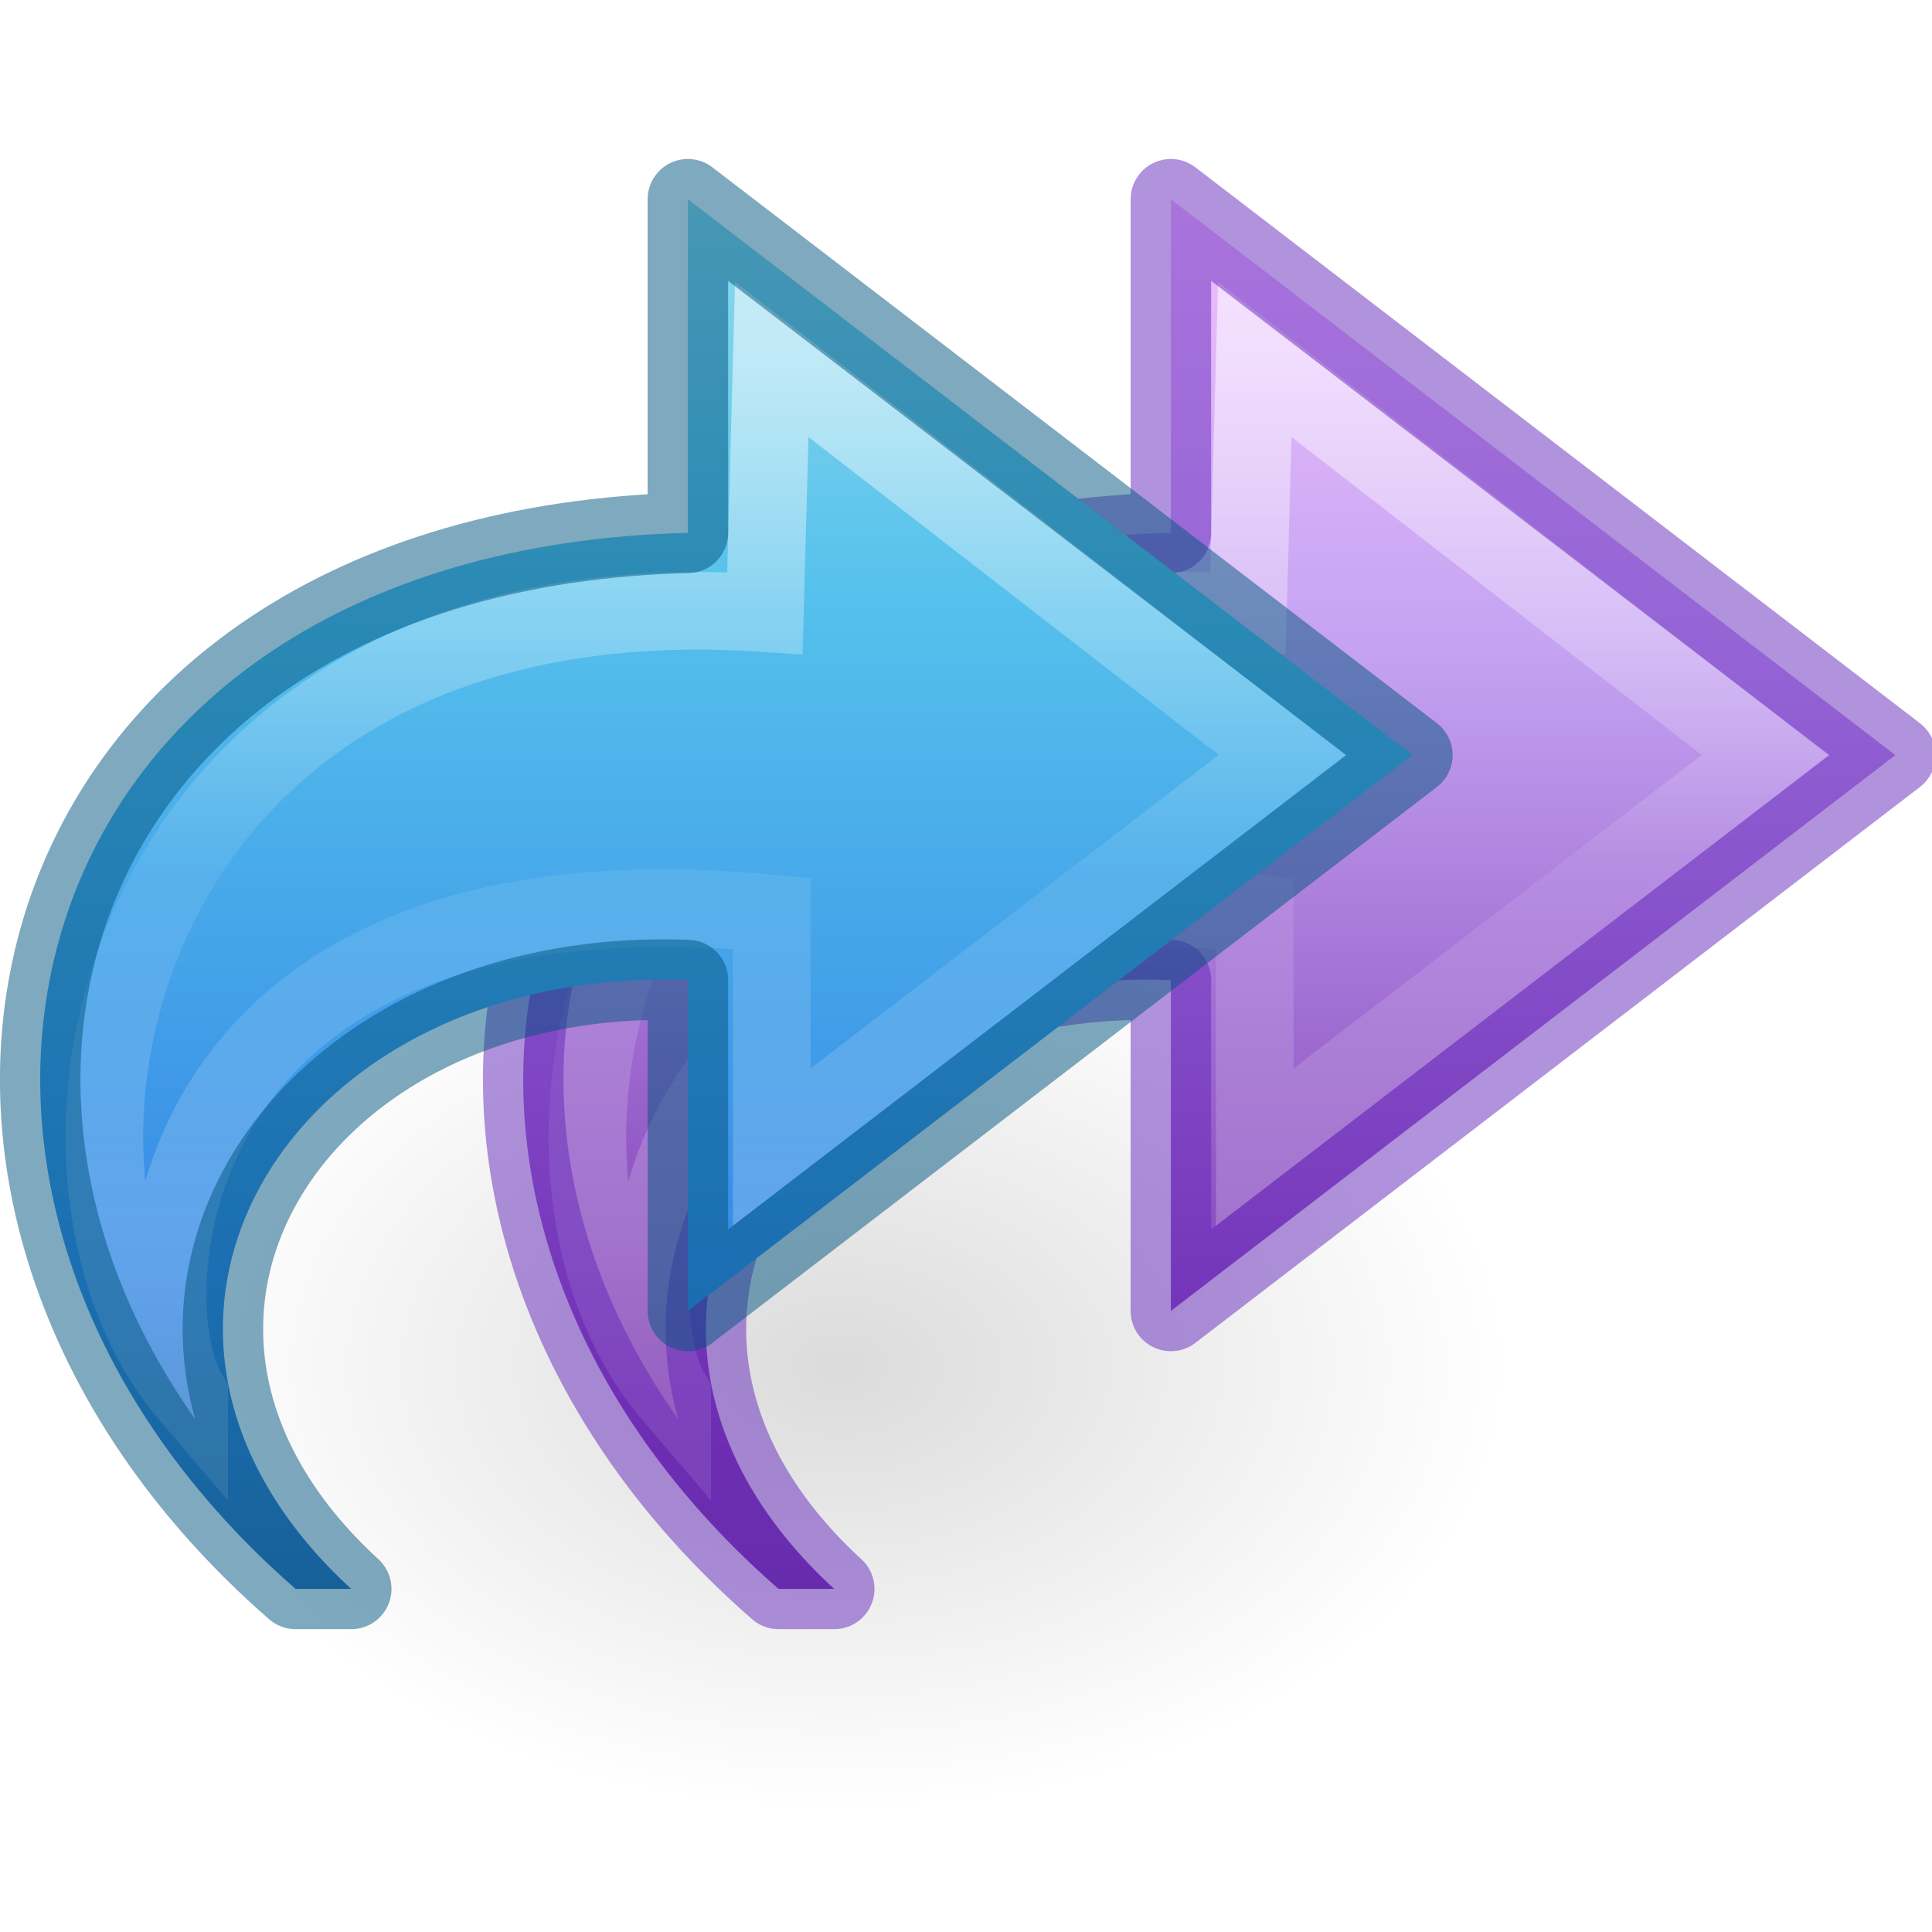
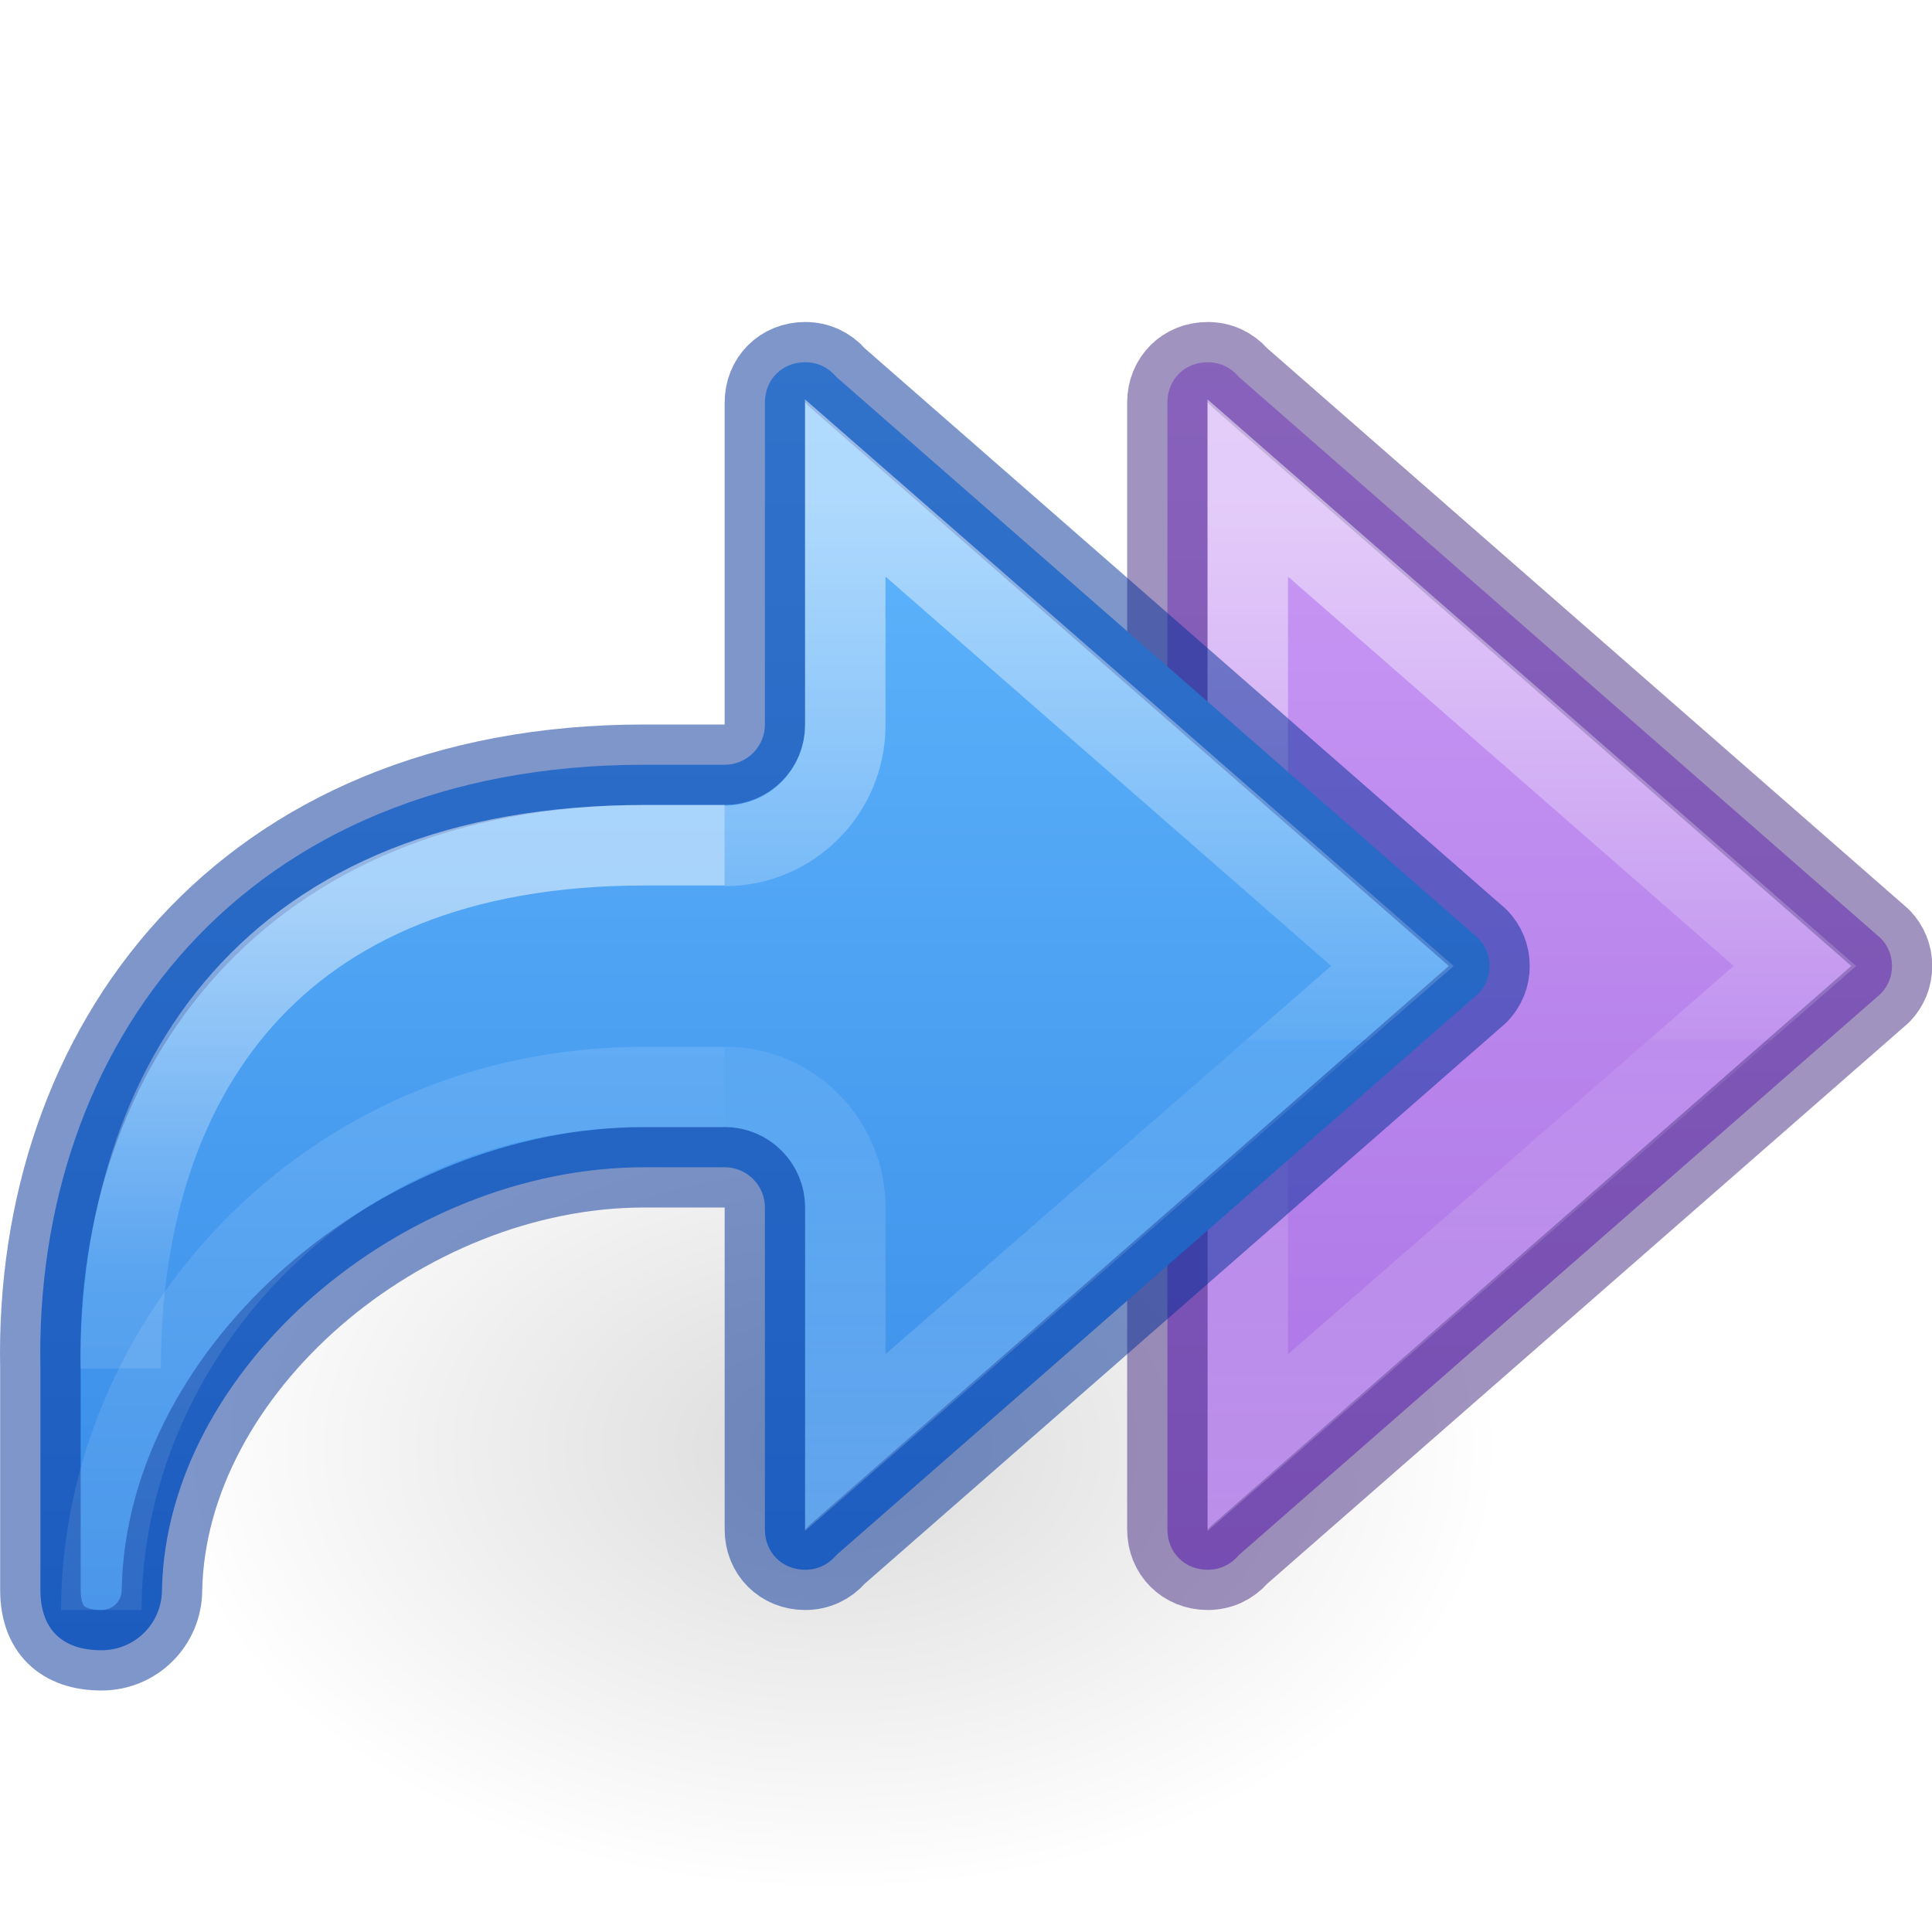
- <svg xmlns="http://www.w3.org/2000/svg" xmlns:xlink="http://www.w3.org/1999/xlink" id="svg3071" height="24" width="24" version="1.1">
+ <svg xmlns="http://www.w3.org/2000/svg" xmlns:ns2="http://www.openswatchbook.org/uri/2009/osb" xmlns:xlink="http://www.w3.org/1999/xlink" version="1.1" width="24" height="24" id="svg3071">
  <defs id="defs3073">
-     <linearGradient id="linearGradient2867-449-88-871-390-598-476-591-434-148-57-177">
-       <stop offset="0" style="stop-color:#90dbec;stop-opacity:1" id="stop3750" />
-       <stop offset="0.262" style="stop-color:#55c1ec;stop-opacity:1" id="stop3752" />
-       <stop offset="0.705" style="stop-color:#3689e6;stop-opacity:1" id="stop3754" />
-       <stop offset="1" style="stop-color:#2b63a0;stop-opacity:1" id="stop3756" />
+     <linearGradient id="linearGradient50">
+       <stop id="stop42" style="stop-color:#ffffff;stop-opacity:1" offset="0" />
+       <stop id="stop44" style="stop-color:#ffffff;stop-opacity:0.235" offset="0.501" />
+       <stop id="stop46" style="stop-color:#ffffff;stop-opacity:0.157" offset="1" />
+       <stop id="stop48" style="stop-color:#ffffff;stop-opacity:0.392" offset="1" />
    </linearGradient>
-     <linearGradient id="linearGradient4087">
-       <stop offset="0" style="stop-color:#ffffff;stop-opacity:1" id="stop4089" />
-       <stop offset="0.512" style="stop-color:#ffffff;stop-opacity:0.235" id="stop4091" />
-       <stop offset="0.585" style="stop-color:#ffffff;stop-opacity:0.157" id="stop4093" />
-       <stop offset="1" style="stop-color:#ffffff;stop-opacity:0.392" id="stop4095" />
+     <linearGradient id="linearGradient2181">
+       <stop offset="0" style="stop-color:#ffffff;stop-opacity:1" id="stop2173" />
+       <stop offset="0.589" style="stop-color:#ffffff;stop-opacity:0.235" id="stop2175" />
+       <stop offset="1" style="stop-color:#ffffff;stop-opacity:0.157" id="stop2177" />
+       <stop offset="1" style="stop-color:#ffffff;stop-opacity:0.392" id="stop2179" />
+     </linearGradient>
+     <linearGradient id="linearGradient1020">
+       <stop style="stop-color:#cd9ef7;stop-opacity:1" offset="0" id="stop1016" />
+       <stop style="stop-color:#a56de2;stop-opacity:1" offset="1" id="stop1018" />
    </linearGradient>
    <linearGradient id="linearGradient8662">
-       <stop offset="0" style="stop-color:#000000;stop-opacity:1" id="stop8664" />
-       <stop offset="1" style="stop-color:#000000;stop-opacity:0" id="stop8666" />
+       <stop id="stop8664" style="stop-color:#000000;stop-opacity:1" offset="0" />
+       <stop id="stop8666" style="stop-color:#000000;stop-opacity:0" offset="1" />
    </linearGradient>
-     <radialGradient gradientTransform="matrix(-0.5299545,0,0,-0.3530774,23.59826,29.83568)" gradientUnits="userSpaceOnUse" xlink:href="#linearGradient8662" id="radialGradient3140" fy="36.421" fx="24.837" r="15.645" cy="36.421" cx="24.837" />
-     <linearGradient gradientTransform="matrix(0.5419876,0,0,0.5049098,-4.625068,0.203143)" gradientUnits="userSpaceOnUse" xlink:href="#linearGradient2867-449-88-871-390-598-476-591-434-148-57-177" id="linearGradient3142" y2="42.04" x2="23.732" y1="4.418" x1="23.732" />
-     <linearGradient gradientTransform="matrix(0,-0.591717,0.6351695,0,-3.658812,27.51933)" gradientUnits="userSpaceOnUse" xlink:href="#linearGradient4087" id="linearGradient3146" y2="15.991" x2="20.576" y1="15.991" x1="38.941" />
-     <linearGradient gradientTransform="matrix(0,-0.591717,0.6351695,0,2.341188,27.51933)" gradientUnits="userSpaceOnUse" xlink:href="#linearGradient4087" id="linearGradient3059" y2="15.991" x2="20.576" y1="15.991" x1="38.941" />
-     <linearGradient gradientTransform="matrix(0.5419876,0,0,0.5049098,1.374932,0.2031439)" gradientUnits="userSpaceOnUse" xlink:href="#linearGradient4330" id="linearGradient3062" y2="46.676" x2="23.732" y1="4.418" x1="23.732" />
-     <linearGradient id="linearGradient4330">
-       <stop offset="0" style="stop-color:#f0c1ff;stop-opacity:1" id="stop4332" />
-       <stop offset="0.262" style="stop-color:#c5a3f2;stop-opacity:1" id="stop4334" />
-       <stop offset="0.705" style="stop-color:#7a36b1;stop-opacity:1" id="stop4336" />
-       <stop offset="1" style="stop-color:#4c2d81;stop-opacity:1" id="stop4338" />
+     <radialGradient cx="24.837" cy="36.421" r="15.645" fx="24.837" fy="36.421" id="radialGradient3140" xlink:href="#linearGradient8662" gradientUnits="userSpaceOnUse" gradientTransform="matrix(-0.5299545,0,0,-0.3530774,23.51459,30.83568)" />
+     <linearGradient id="linearGradient971">
+       <stop offset="0" style="stop-color:#ffffff;stop-opacity:1" id="stop963" />
+       <stop offset="0.52" style="stop-color:#ffffff;stop-opacity:0.235" id="stop965" />
+       <stop offset="0.52" style="stop-color:#ffffff;stop-opacity:0.157" id="stop967" />
+       <stop offset="1" style="stop-color:#ffffff;stop-opacity:0.392" id="stop969" />
    </linearGradient>
+     <linearGradient id="linearGradient4526" ns2:paint="solid">
+       <stop style="stop-color:#ffffff;stop-opacity:1;" offset="0" id="stop4528" />
+     </linearGradient>
+     <linearGradient xlink:href="#linearGradient2181" id="linearGradient1903-0-3" gradientUnits="userSpaceOnUse" gradientTransform="matrix(-1.004639,0,0,1,13.91426,-16.17169)" x1="5.885" y1="27.314" x2="5.885" y2="35.272" />
+     <linearGradient y2="38.172" x2="5.885" y1="20.383" x1="5.885" gradientTransform="matrix(-1.004639,0,0,1,13.91426,-16.17169)" gradientUnits="userSpaceOnUse" id="linearGradient1903-5" xlink:href="#linearGradient50" />
+     <linearGradient y2="35.269" x2="-2.521" y1="22.402" x1="-2.521" gradientTransform="matrix(-1.004639,0,0,1,8.914261,-16.17169)" gradientUnits="userSpaceOnUse" id="linearGradient983-3-2" xlink:href="#linearGradient971" />
+     <linearGradient xlink:href="#linearGradient1080" id="linearGradient1108" gradientUnits="userSpaceOnUse" gradientTransform="matrix(-1,0,0,1,-7.439332,7.6875)" x1="-22.384" y1="-3.866" x2="-22.384" y2="13.364" />
+     <linearGradient id="linearGradient1080">
+       <stop id="stop1076" offset="0" style="stop-color:#64baff;stop-opacity:1" />
+       <stop id="stop1078" offset="1" style="stop-color:#3689e6;stop-opacity:1" />
+     </linearGradient>
+     <linearGradient xlink:href="#linearGradient1020" id="linearGradient80-3-3-3" x1="12" y1="2.918" x2="12" y2="20.277" gradientUnits="userSpaceOnUse" gradientTransform="translate(8.001614,1)" />
+     <linearGradient xlink:href="#linearGradient971" id="linearGradient983-3-2-0" gradientUnits="userSpaceOnUse" gradientTransform="matrix(-1.004639,0,0,1,13.91426,-16.17169)" x1="-2.521" y1="22.402" x2="-2.521" y2="35.269" />
  </defs>
-   <path d="m 2.145,16.976 a 8.291,5.524 0 1 1 16.582,0 8.291,5.524 0 0 1 -16.582,0 z" id="path3501" style="display:inline;overflow:visible;visibility:visible;opacity:0.141;fill:url(#radialGradient3140);fill-opacity:1;fill-rule:evenodd;stroke:none;stroke-width:1;marker:none" />
-   <path d="M 9.672,19.738 C 4.045,14.833 6.045,6.833 14.545,6.619 l 0,-4.144 9,6.905 -9,6.905 0,-4.11 C 9.597,11.983 6.826,16.494 10.363,19.738 Z" id="path3503-1-5" style="display:block;overflow:visible;visibility:visible;fill:url(#linearGradient3062);fill-opacity:1;fill-rule:nonzero;stroke:none;stroke-width:0.964;stroke-linecap:butt;stroke-linejoin:round;stroke-miterlimit:7;stroke-dasharray:none;stroke-dashoffset:0;stroke-opacity:1;marker:none" />
-   <path d="M 8.35,17.333 C 5.922,14.49 7.446,7.066 15.502,7.617 l 0.085,-3.151 6.341,4.914 -6.341,4.871 0,-2.903 c -7.709,-0.745 -7.962,4.835 -7.237,5.984 z" id="path3505-3-3" style="display:block;overflow:visible;visibility:visible;opacity:0.53;fill:none;stroke:url(#linearGradient3059);stroke-width:0.964;stroke-linecap:butt;stroke-linejoin:miter;stroke-miterlimit:7;stroke-dasharray:none;stroke-dashoffset:0;stroke-opacity:1;marker:none" />
-   <path d="M 9.672,19.738 C 4.045,14.833 6.045,6.833 14.545,6.619 l 0,-4.144 9,6.905 -9,6.905 0,-4.11 C 9.597,11.983 6.826,16.494 10.363,19.738 Z" id="path3503-1-0" style="color:#000000;clip-rule:nonzero;display:inline;overflow:visible;visibility:visible;opacity:0.5;isolation:auto;mix-blend-mode:normal;color-interpolation:sRGB;color-interpolation-filters:linearRGB;solid-color:#000000;solid-opacity:1;fill:none;fill-opacity:1;fill-rule:nonzero;stroke:#6326b9;stroke-width:1;stroke-linecap:butt;stroke-linejoin:round;stroke-miterlimit:4;stroke-dasharray:none;stroke-dashoffset:0;stroke-opacity:1;marker:none;color-rendering:auto;image-rendering:auto;shape-rendering:auto;text-rendering:auto;enable-background:accumulate" />
-   <path style="display:block;overflow:visible;visibility:visible;fill:url(#linearGradient3142);fill-opacity:1;fill-rule:nonzero;stroke:none;stroke-width:0.964;stroke-linecap:butt;stroke-linejoin:round;stroke-miterlimit:7;stroke-dasharray:none;stroke-dashoffset:0;stroke-opacity:1;marker:none" id="path3503" d="M 3.672,19.738 C -1.955,14.833 0.045,6.833 8.545,6.619 l 0,-4.144 9,6.905 -9,6.905 0,-4.11 C 3.597,11.983 0.826,16.494 4.363,19.738 Z" />
-   <path style="display:block;overflow:visible;visibility:visible;opacity:0.53;fill:none;stroke:url(#linearGradient3146);stroke-width:0.964;stroke-linecap:butt;stroke-linejoin:miter;stroke-miterlimit:7;stroke-dasharray:none;stroke-dashoffset:0;stroke-opacity:1;marker:none" id="path3505" d="M 2.35,17.333 C -0.078,14.49 1.446,7.066 9.502,7.617 l 0.085,-3.151 6.341,4.914 -6.341,4.871 0,-2.903 c -7.709,-0.745 -7.962,4.835 -7.237,5.984 z" />
-   <path style="color:#000000;clip-rule:nonzero;display:inline;overflow:visible;visibility:visible;opacity:0.5;isolation:auto;mix-blend-mode:normal;color-interpolation:sRGB;color-interpolation-filters:linearRGB;solid-color:#000000;solid-opacity:1;fill:#000000;fill-opacity:0;fill-rule:nonzero;stroke:#00537d;stroke-width:1;stroke-linecap:round;stroke-linejoin:round;stroke-miterlimit:4;stroke-dasharray:none;stroke-dashoffset:0;stroke-opacity:1;marker:none;color-rendering:auto;image-rendering:auto;shape-rendering:auto;text-rendering:auto;enable-background:accumulate" id="path3503-9" d="M 3.672,19.738 C -1.955,14.833 0.045,6.833 8.545,6.619 l 0,-4.144 9,6.905 -9,6.905 0,-4.11 C 3.597,11.983 0.826,16.494 4.363,19.738 Z" />
+   <path style="display:inline;overflow:visible;visibility:visible;opacity:0.141;fill:url(#radialGradient3140);fill-opacity:1;fill-rule:evenodd;stroke:none;stroke-width:1;marker:none" id="path3501" d="m 2.061,17.976 a -8.291,5.524 0 1 1 16.582,0 -8.291,5.524 0 0 1 -16.582,0 z" />
+   <path id="rect1082-6-8" style="font-variation-settings:normal;opacity:1;vector-effect:none;fill:url(#linearGradient80-3-3-3);fill-opacity:1;stroke:#452981;stroke-width:1;stroke-linecap:round;stroke-linejoin:round;stroke-miterlimit:4;stroke-dasharray:none;stroke-dashoffset:0;stroke-opacity:0.5;stop-color:#000000;stop-opacity:1" d="m 15.002,4.5 c 0.154,0 0.283,0.064 0.375,0.168 0.006,0.007 0.013,0.015 0.02,0.021 l 7.969,6.969 c 0.086,0.091 0.137,0.207 0.137,0.342 0,0.135 -0.051,0.251 -0.137,0.342 l -7.969,6.969 c -0.007,0.007 -0.013,0.014 -0.02,0.021 C 15.285,19.436 15.156,19.5 15.002,19.5 c -0.286,0 -0.5,-0.214 -0.5,-0.5 V 5 c 0,-0.286 0.214,-0.5 0.5,-0.5 z" />
+   <path d="M 15.5,17.921 22.297,12 15.5,6.062 Z" style="font-variation-settings:normal;opacity:0.5;vector-effect:none;fill:none;fill-opacity:1;stroke:url(#linearGradient983-3-2-0);stroke-width:1;stroke-linecap:butt;stroke-linejoin:miter;stroke-miterlimit:4;stroke-dasharray:none;stroke-dashoffset:0;stroke-opacity:1;marker:none;marker-start:none;marker-mid:none;marker-end:none;stop-color:#000000" id="path873-5-5-2-6-1-7" />
+   <path d="m 10.002,4.5 c 0.154,0 0.283,0.064 0.375,0.168 0.006,0.007 0.013,0.015 0.02,0.021 l 7.969,6.969 c 0.086,0.091 0.137,0.207 0.137,0.342 0,0.135 -0.051,0.251 -0.137,0.342 l -7.969,6.969 c -0.007,0.007 -0.013,0.014 -0.02,0.021 C 10.285,19.436 10.156,19.5 10.002,19.5 9.716,19.5 9.502,19.286 9.502,19 v -4 c 1.79e-4,-0.276 -0.224,-0.5 -0.5,-0.5 h -1 c -3,0 -5.935,2.5 -5.99,5.25 0,0.415 -0.335,0.75 -0.75,0.75 -0.496,0 -0.76,-0.265 -0.76,-0.75 V 17 c -0.084,-4 2.5,-7.5 7.5,-7.5 h 1 c 0.276,1.79e-4 0.5,-0.224 0.5,-0.5 V 5 c 0,-0.286 0.214,-0.5 0.5,-0.5 z" style="font-variation-settings:normal;opacity:1;vector-effect:none;fill:url(#linearGradient1108);fill-opacity:1;stroke:#002e99;stroke-width:1;stroke-linecap:round;stroke-linejoin:round;stroke-miterlimit:4;stroke-dasharray:none;stroke-dashoffset:0;stroke-opacity:0.5;stop-color:#000000;stop-opacity:1" id="rect1082-6" />
+   <path id="path873-5-5-2-6-1" style="font-variation-settings:normal;opacity:0.5;vector-effect:none;fill:none;fill-opacity:1;stroke:url(#linearGradient983-3-2);stroke-width:1;stroke-linecap:butt;stroke-linejoin:miter;stroke-miterlimit:4;stroke-dasharray:none;stroke-dashoffset:0;stroke-opacity:1;marker:none;marker-start:none;marker-mid:none;marker-end:none;stop-color:#000000" d="M 9.002,13.502 C 9.829,13.502 10.499,14.173 10.5,15 v 2.921 L 17.297,12 10.5,6.062 V 9.01 C 10.499,9.837 9.829,10.508 9.002,10.508" />
+   <path d="m 9.002,13.504 h -1 c -4,0 -6.743,3.224 -6.743,6.496" style="font-variation-settings:normal;opacity:0.5;vector-effect:none;fill:none;fill-opacity:1;stroke:url(#linearGradient1903-5);stroke-width:1;stroke-linecap:butt;stroke-linejoin:miter;stroke-miterlimit:4;stroke-dasharray:none;stroke-dashoffset:0;stroke-opacity:1;marker:none;marker-start:none;marker-mid:none;marker-end:none;stop-color:#000000;stop-opacity:1" id="rect1082-96-8" />
+   <path id="rect1082-96-4-7" style="font-variation-settings:normal;opacity:0.5;vector-effect:none;fill:none;fill-opacity:1;stroke:url(#linearGradient1903-0-3);stroke-width:1;stroke-linecap:butt;stroke-linejoin:miter;stroke-miterlimit:4;stroke-dasharray:none;stroke-dashoffset:0;stroke-opacity:1;marker:none;marker-start:none;marker-mid:none;marker-end:none;stop-color:#000000;stop-opacity:1" d="m 1.498,17 c 0,-3.57 1.88,-6.5 6.504,-6.5 h 1" />
</svg>
